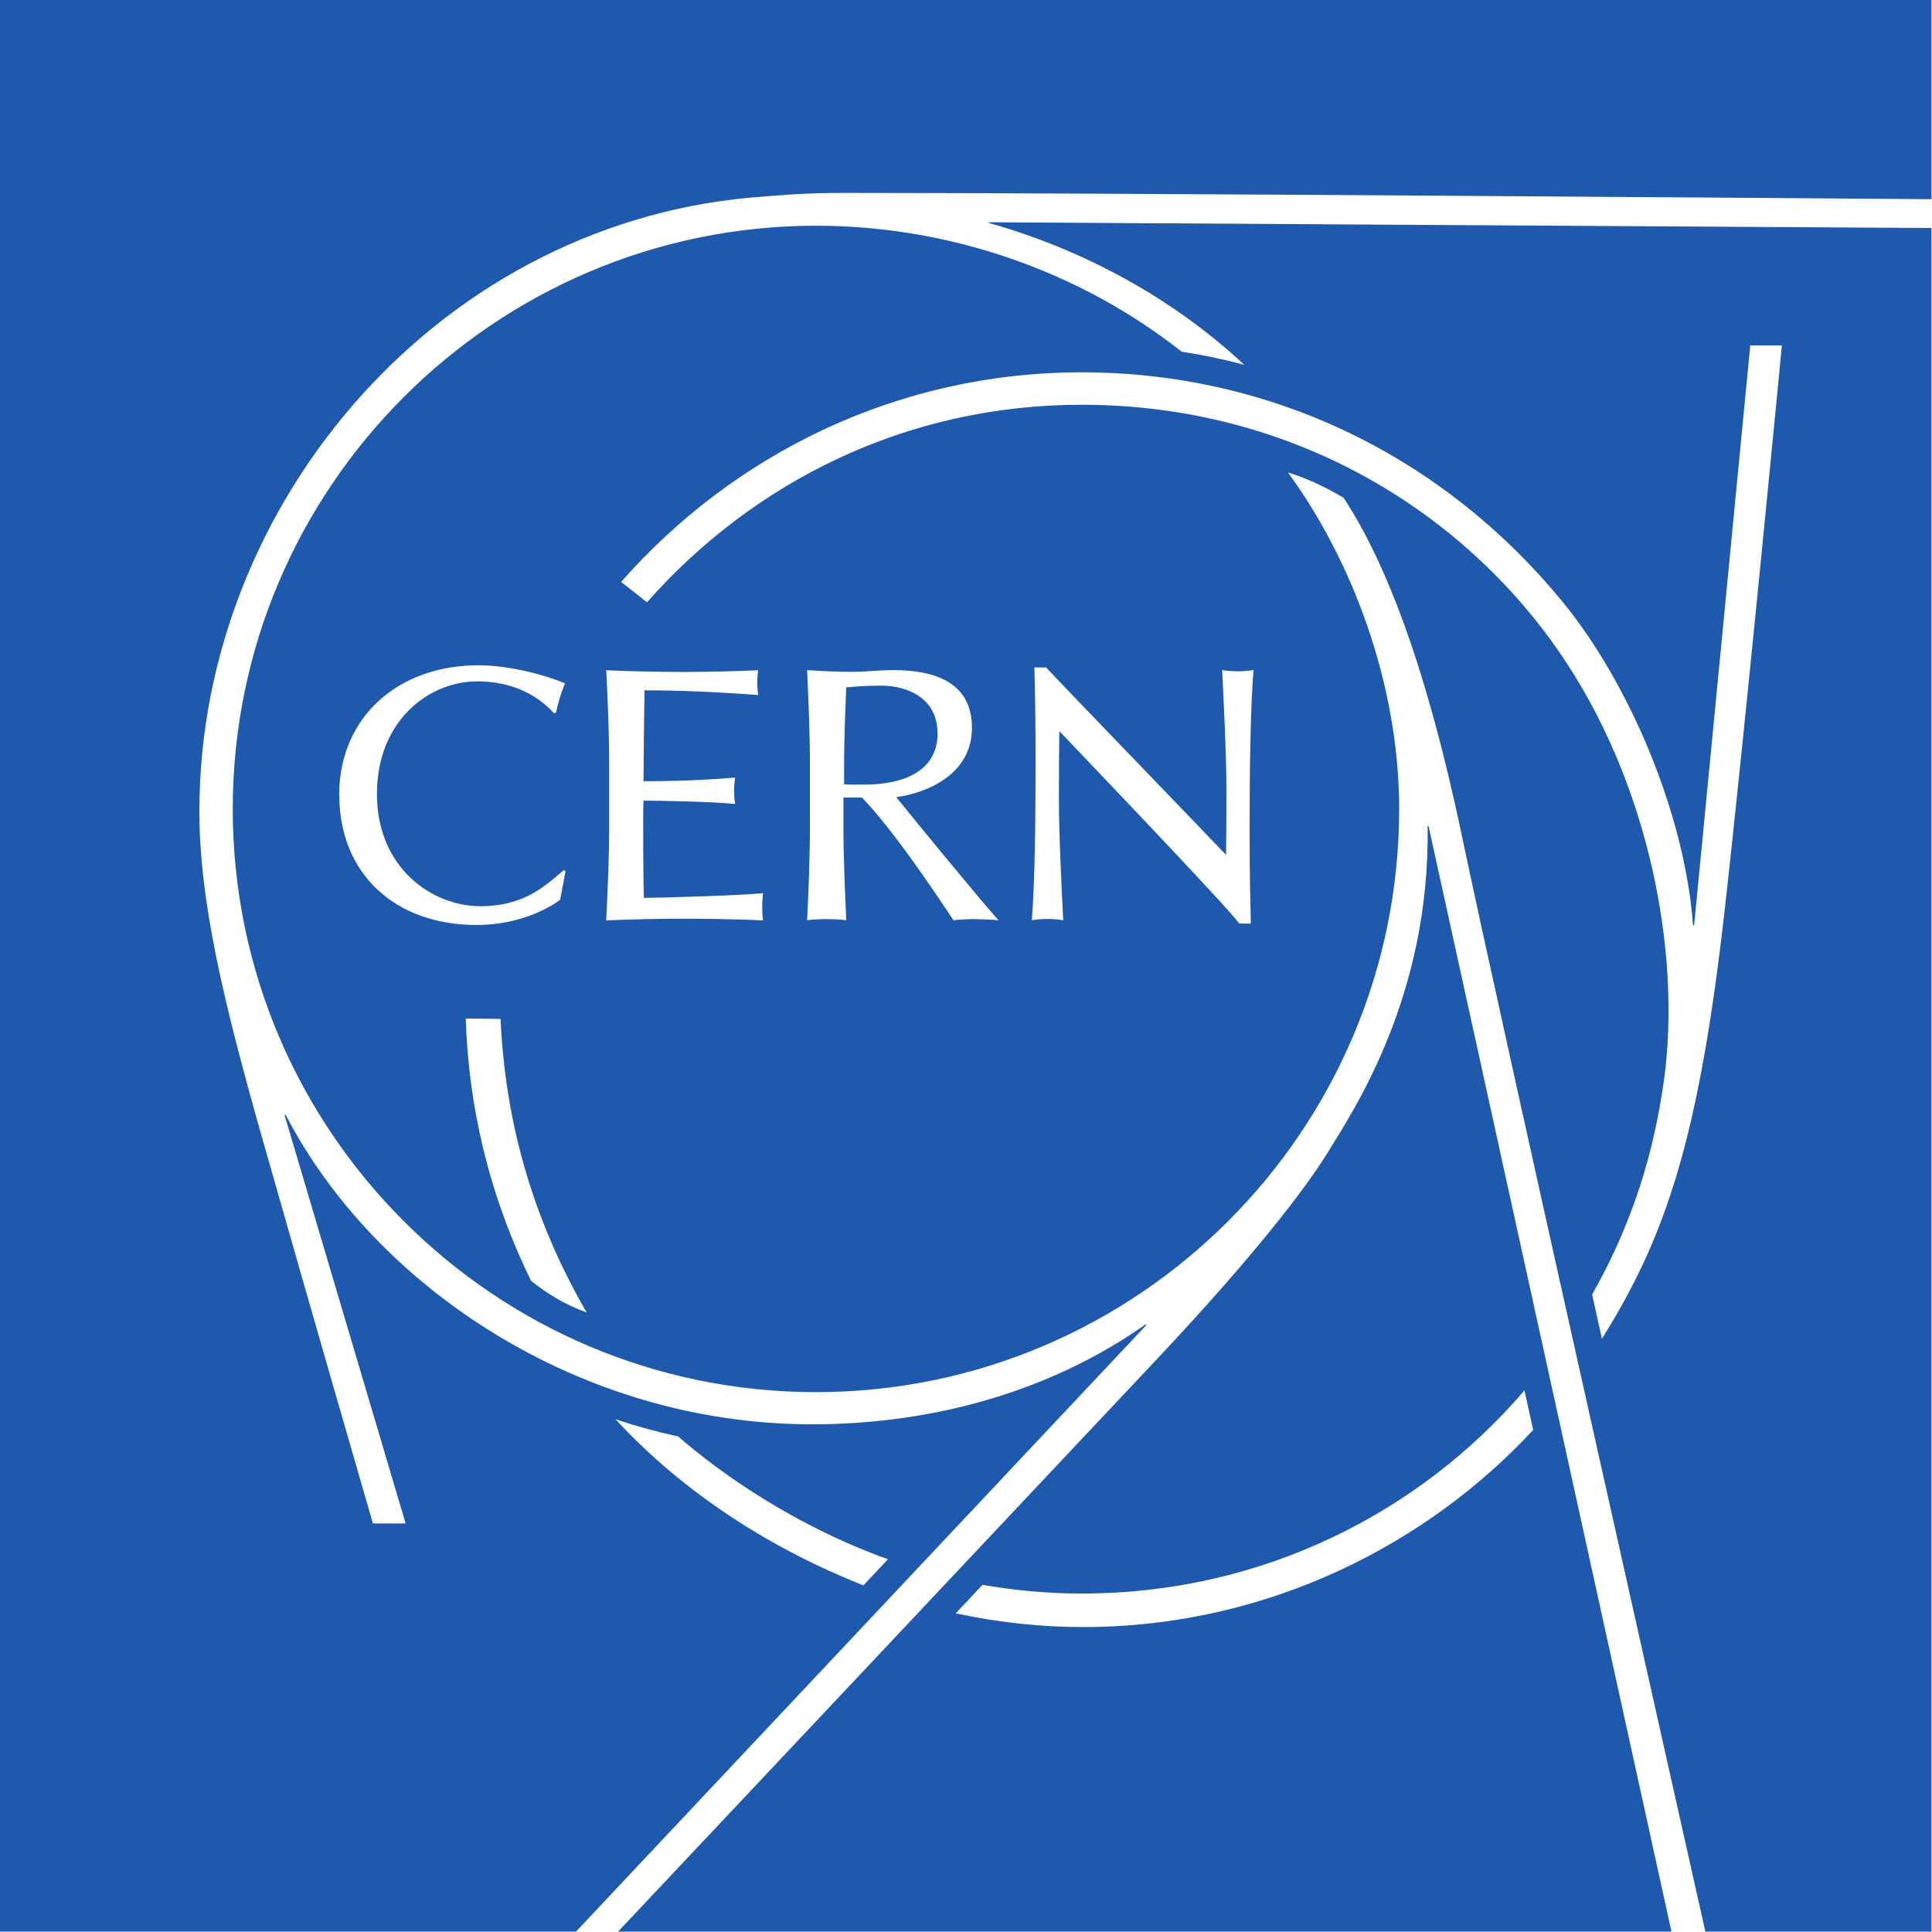
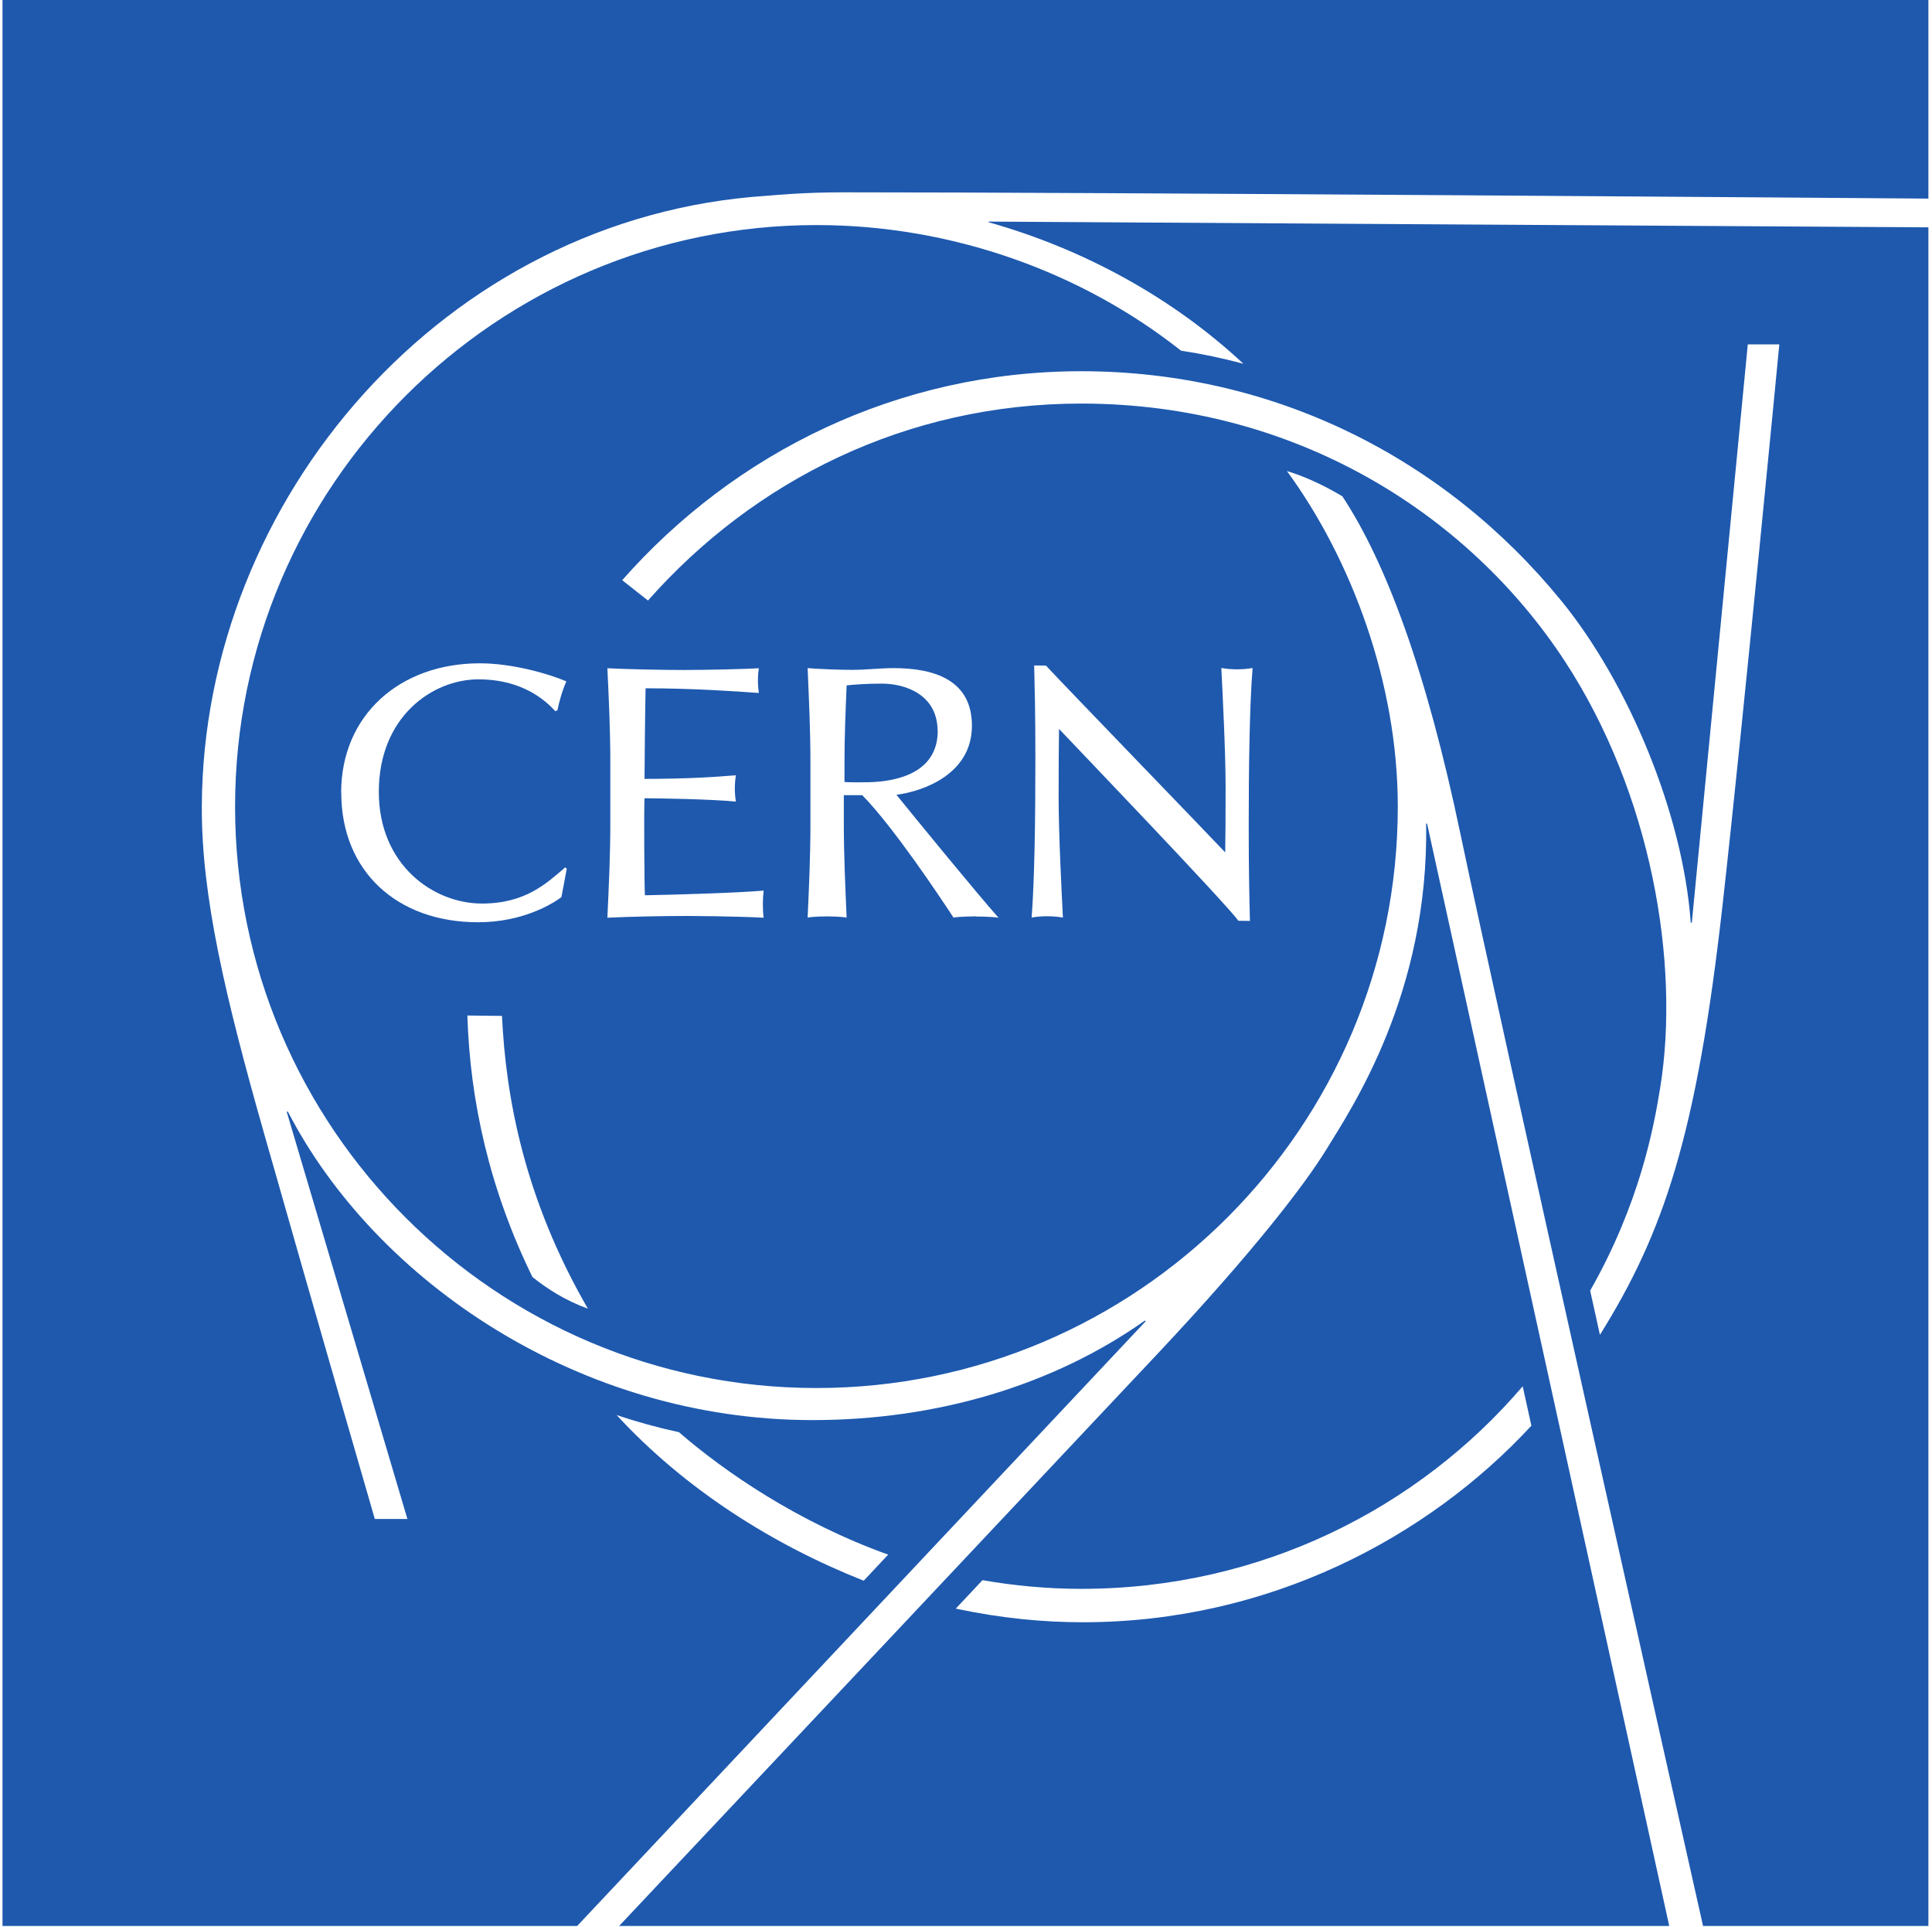
- <svg xmlns="http://www.w3.org/2000/svg" height="316.228" viewBox="0 0 14.417 14.417" width="316.228">
+ <svg xmlns="http://www.w3.org/2000/svg" height="315.228" viewBox="0 0 14.417 14.417" width="316.228">
  <path d="m171.537 206.166c0-.269-.235-.355-.419-.355-.125 0-.206.008-.262.013-.008.198-.016.379-.016.574v.149c.027.004.153.003.181.002.223-.005.517-.076.517-.385m4.668-.973c.503.617.91 1.593.969 2.409h.008l.419-4.328h.236s-.268 2.798-.424 4.188c-.195 1.741-.444 2.464-.919 3.225l-.073-.331c.37-.65.476-1.218.524-1.517.151-.931-.065-2.202-.713-3.193-.727-1.111-2.026-1.929-3.621-1.929-1.31 0-2.449.576-3.243 1.474l-.193-.152c.841-.955 2.063-1.564 3.436-1.564 1.439 0 2.72.647 3.593 1.717m-2.328 2.397-.088-.001c-.109-.147-1.244-1.331-1.343-1.436-.002.1-.003.308-.003.511 0 .269.021.679.032.901-.028-.005-.068-.01-.115-.01-.048 0-.087.004-.119.01.022-.286.028-.75.028-1.187 0-.341-.005-.528-.009-.7l.088.001c.115.125 1.244 1.293 1.342 1.398.002-.1.003-.277.003-.479 0-.269-.021-.679-.032-.901.028.005.068.01.115.01.048 0 .087-.004.119-.01-.023.286-.029.75-.029 1.187 0 .341.005.534.009.706m-2.049-.034c-.025 0-.118.001-.17.009-.107-.163-.449-.677-.683-.916-.007 0-.138 0-.138 0v.215c0 .233.011.468.021.701-.046-.008-.129-.009-.146-.009-.017 0-.101.001-.146.009.011-.233.021-.468.021-.701v-.465c0-.233-.011-.468-.021-.701.103.008.233.013.336.013.103 0 .206-.013.308-.013.306 0 .586.09.586.431 0 .36-.359.49-.565.517.133.165.607.744.764.92-.054-.008-.145-.009-.169-.009m-1.59.009c-.097-.005-.232-.009-.36-.011-.074-.001-.146-.002-.202-.002h-.024c-.165 0-.418.005-.583.013.011-.236.022-.471.022-.704v-.465c0-.233-.011-.468-.022-.698.162.008.413.013.575.013s.465-.007.559-.013c-.004.025-.007.055-.007.092 0 .037.004.075.007.093-.178-.013-.497-.035-.848-.035-.003.116-.008.61-.008.678.319 0 .524-.014.684-.027-.005.027-.008.075-.008.102 0 .027.003.067.008.095-.187-.019-.605-.025-.684-.025-.005.091-.001.676.003.726.198-.003.705-.018.889-.035-.003.021-.006.063-.006.104 0 .041.002.071.006.1m-1.73 2.69c-.322-.656-.469-1.322-.488-1.959.082 0 .177.003.259.003.029.61.167 1.368.643 2.191-.172-.063-.302-.147-.414-.236m-1.433-3.625c0-.582.44-.969 1.038-.969.233 0 .499.072.648.135-.031.069-.056.16-.067.217l-.016.006c-.115-.127-.3-.238-.574-.238-.347 0-.747.281-.747.842 0 .546.407.836.772.836.327 0 .484-.152.624-.271l.011.011-.04.212c-.065.049-.288.188-.624.188-.609 0-1.024-.384-1.024-.969m4.846-4.27c.711.2 1.378.565 1.907 1.059-.153-.041-.309-.074-.467-.098-.745-.589-1.715-.94-2.728-.94-2.394 0-4.353 1.952-4.353 4.352 0 2.4 1.952 4.352 4.352 4.352 2.4 0 4.352-1.952 4.352-4.352 0-.928-.35-1.856-.83-2.511.115.035.254.093.415.189.325.493.627 1.298.885 2.532.271 1.295 1.665 7.498 1.815 8.168h1.687v-12.713l-7.035-.043zm-2.32 9.054c.345.299.892.675 1.568.918-.056.06-.118.126-.183.195-.676-.267-1.336-.682-1.85-1.24.144.049.303.093.464.128m-5.061-10.721v14.417h4.302l4.256-4.526-.006-.005c-.684.483-1.553.745-2.489.745-1.735 0-3.265-1.029-3.928-2.311l-.007.005.903 3.046h-.244s-.448-1.544-.83-2.889c-.289-1.018-.468-1.773-.465-2.443.008-2.303 1.819-4.415 4.228-4.571.066-.005.271-.026.576-.026 1.855-.001 7.572.043 8.121.047v-1.488zm11.38 10.378.065.295c-.778.841-1.97 1.471-3.357 1.471-.297 0-.607-.029-.952-.102.07-.074.137-.146.2-.213.222.039.476.065.738.065 1.349.001 2.528-.606 3.306-1.516m-.723-4.211c.022 1.271-.561 2.135-.744 2.434-.16.261-.542.764-1.277 1.545-.927.985-3.826 4.066-4.02 4.271h7.861l-1.813-8.251z" fill="#1e59ae" transform="translate(-164.5411 -200.6946)" />
</svg>
